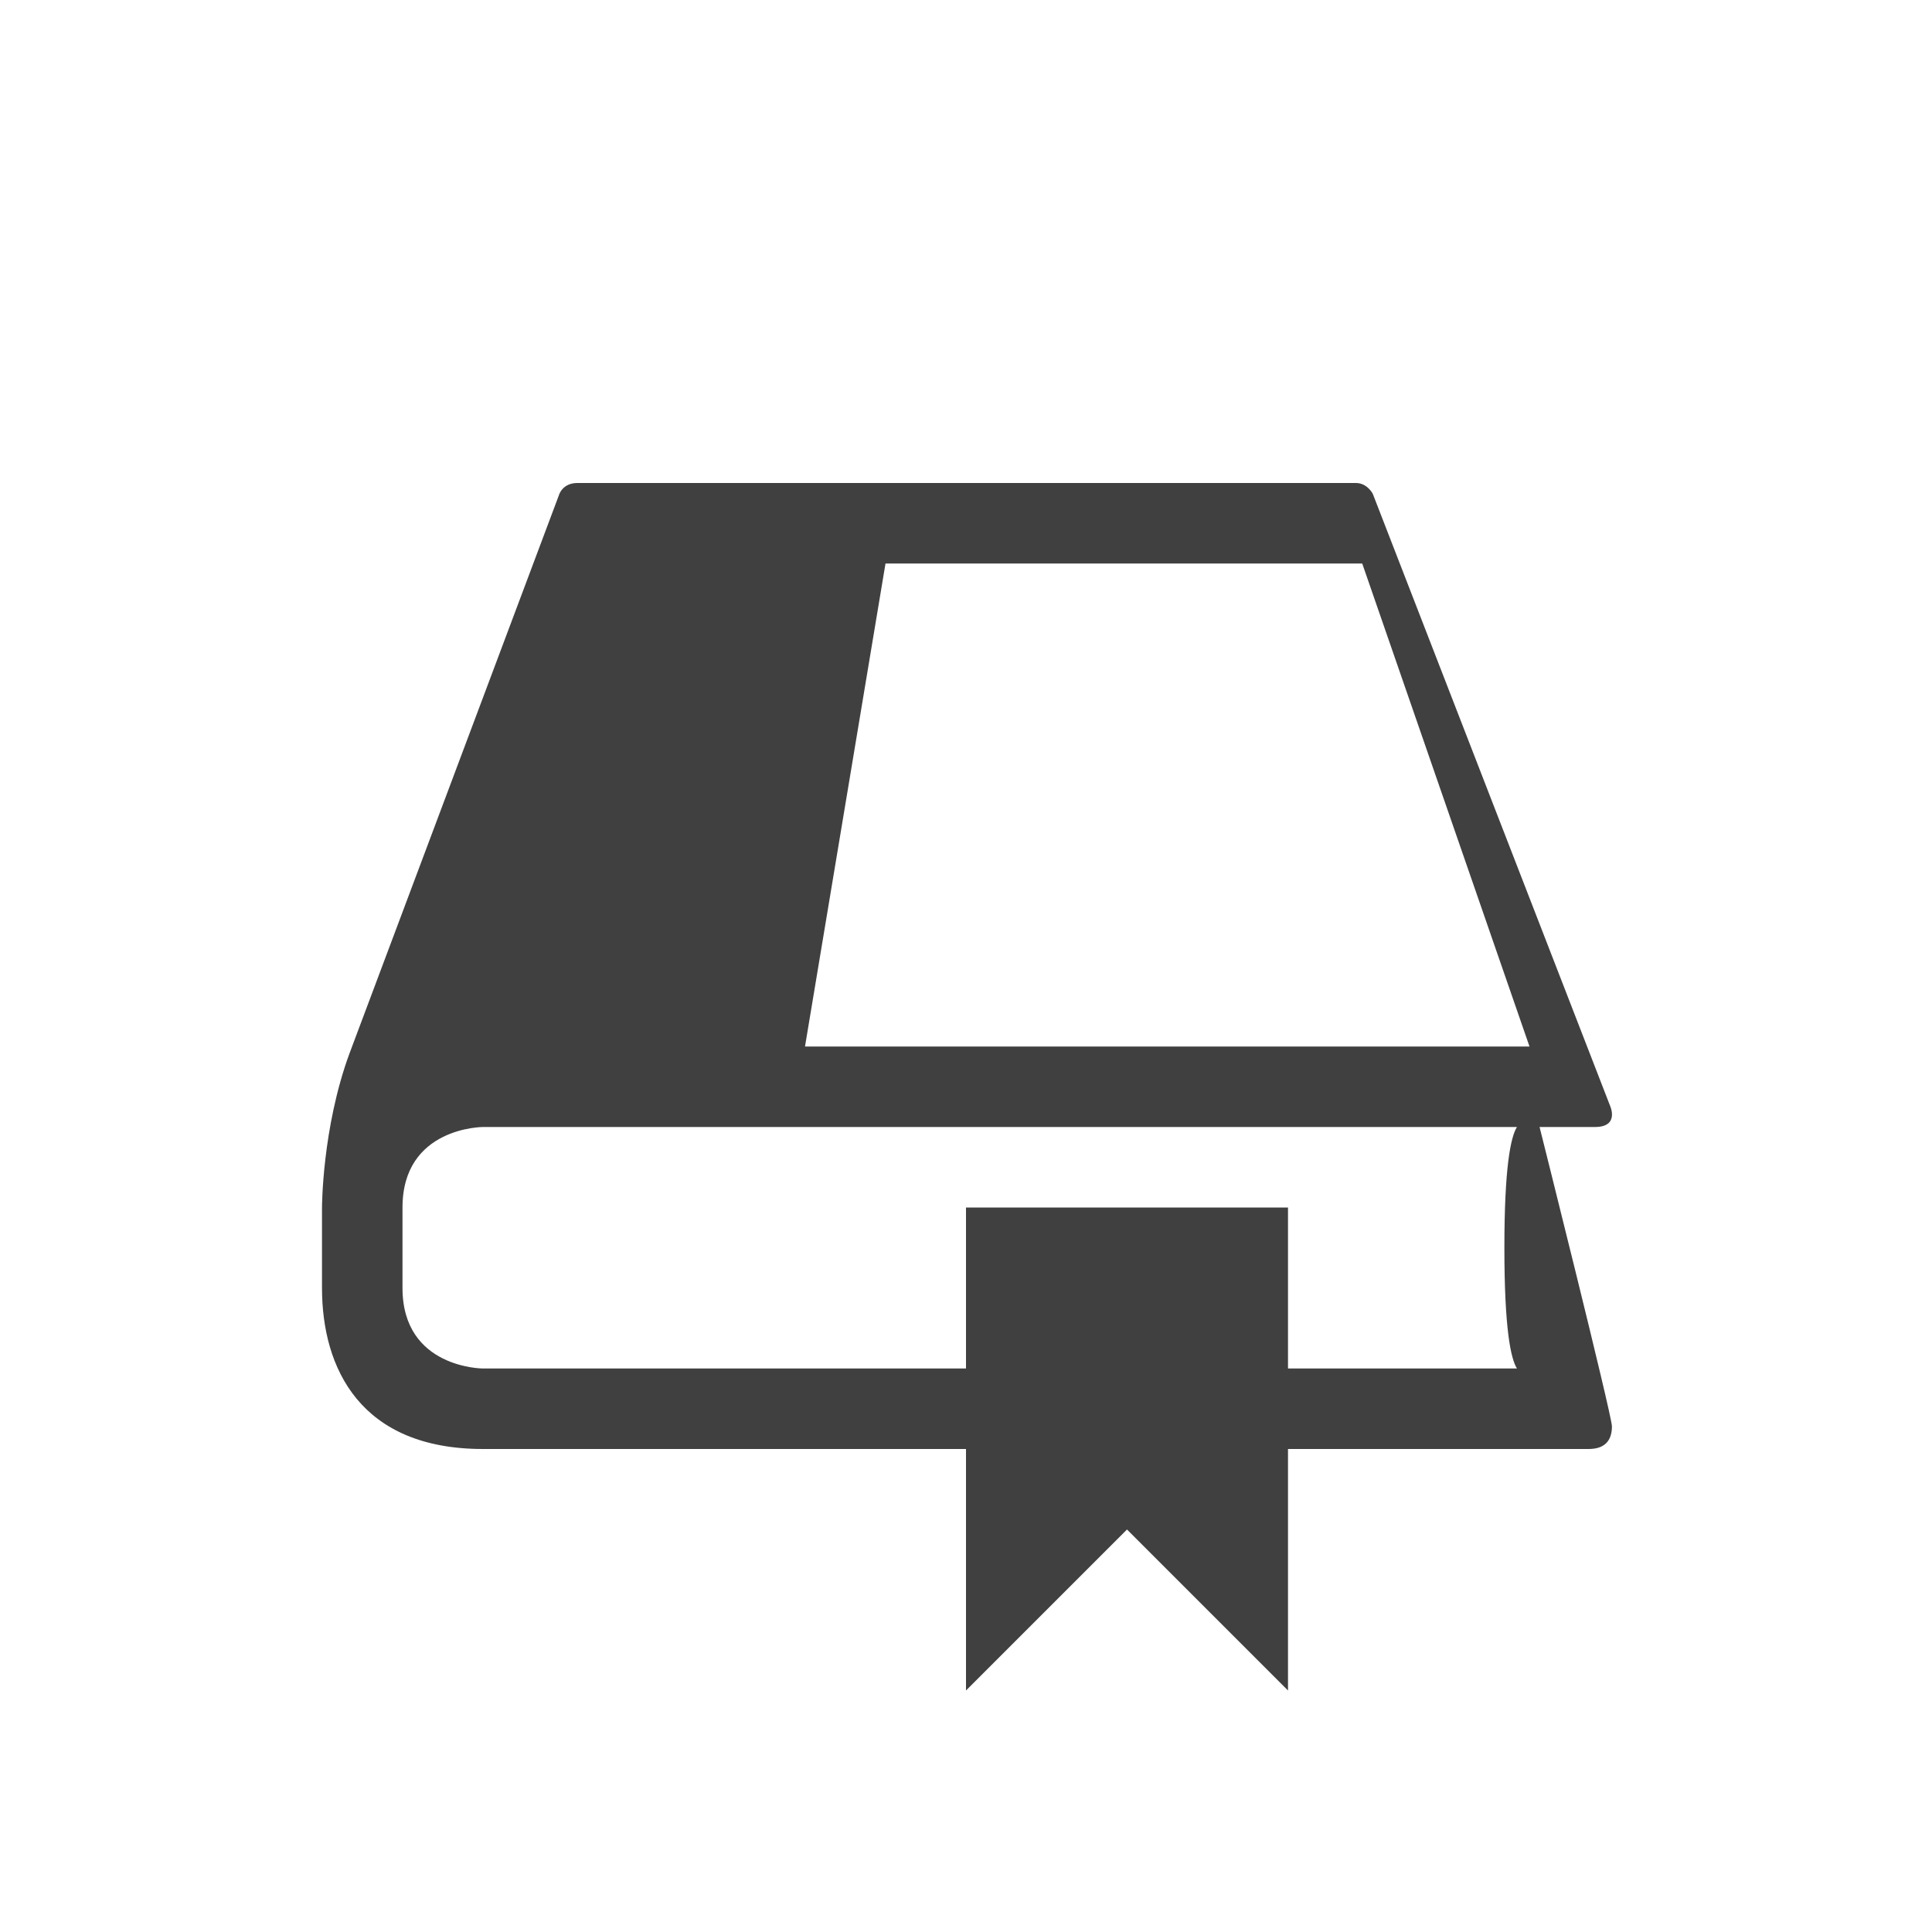
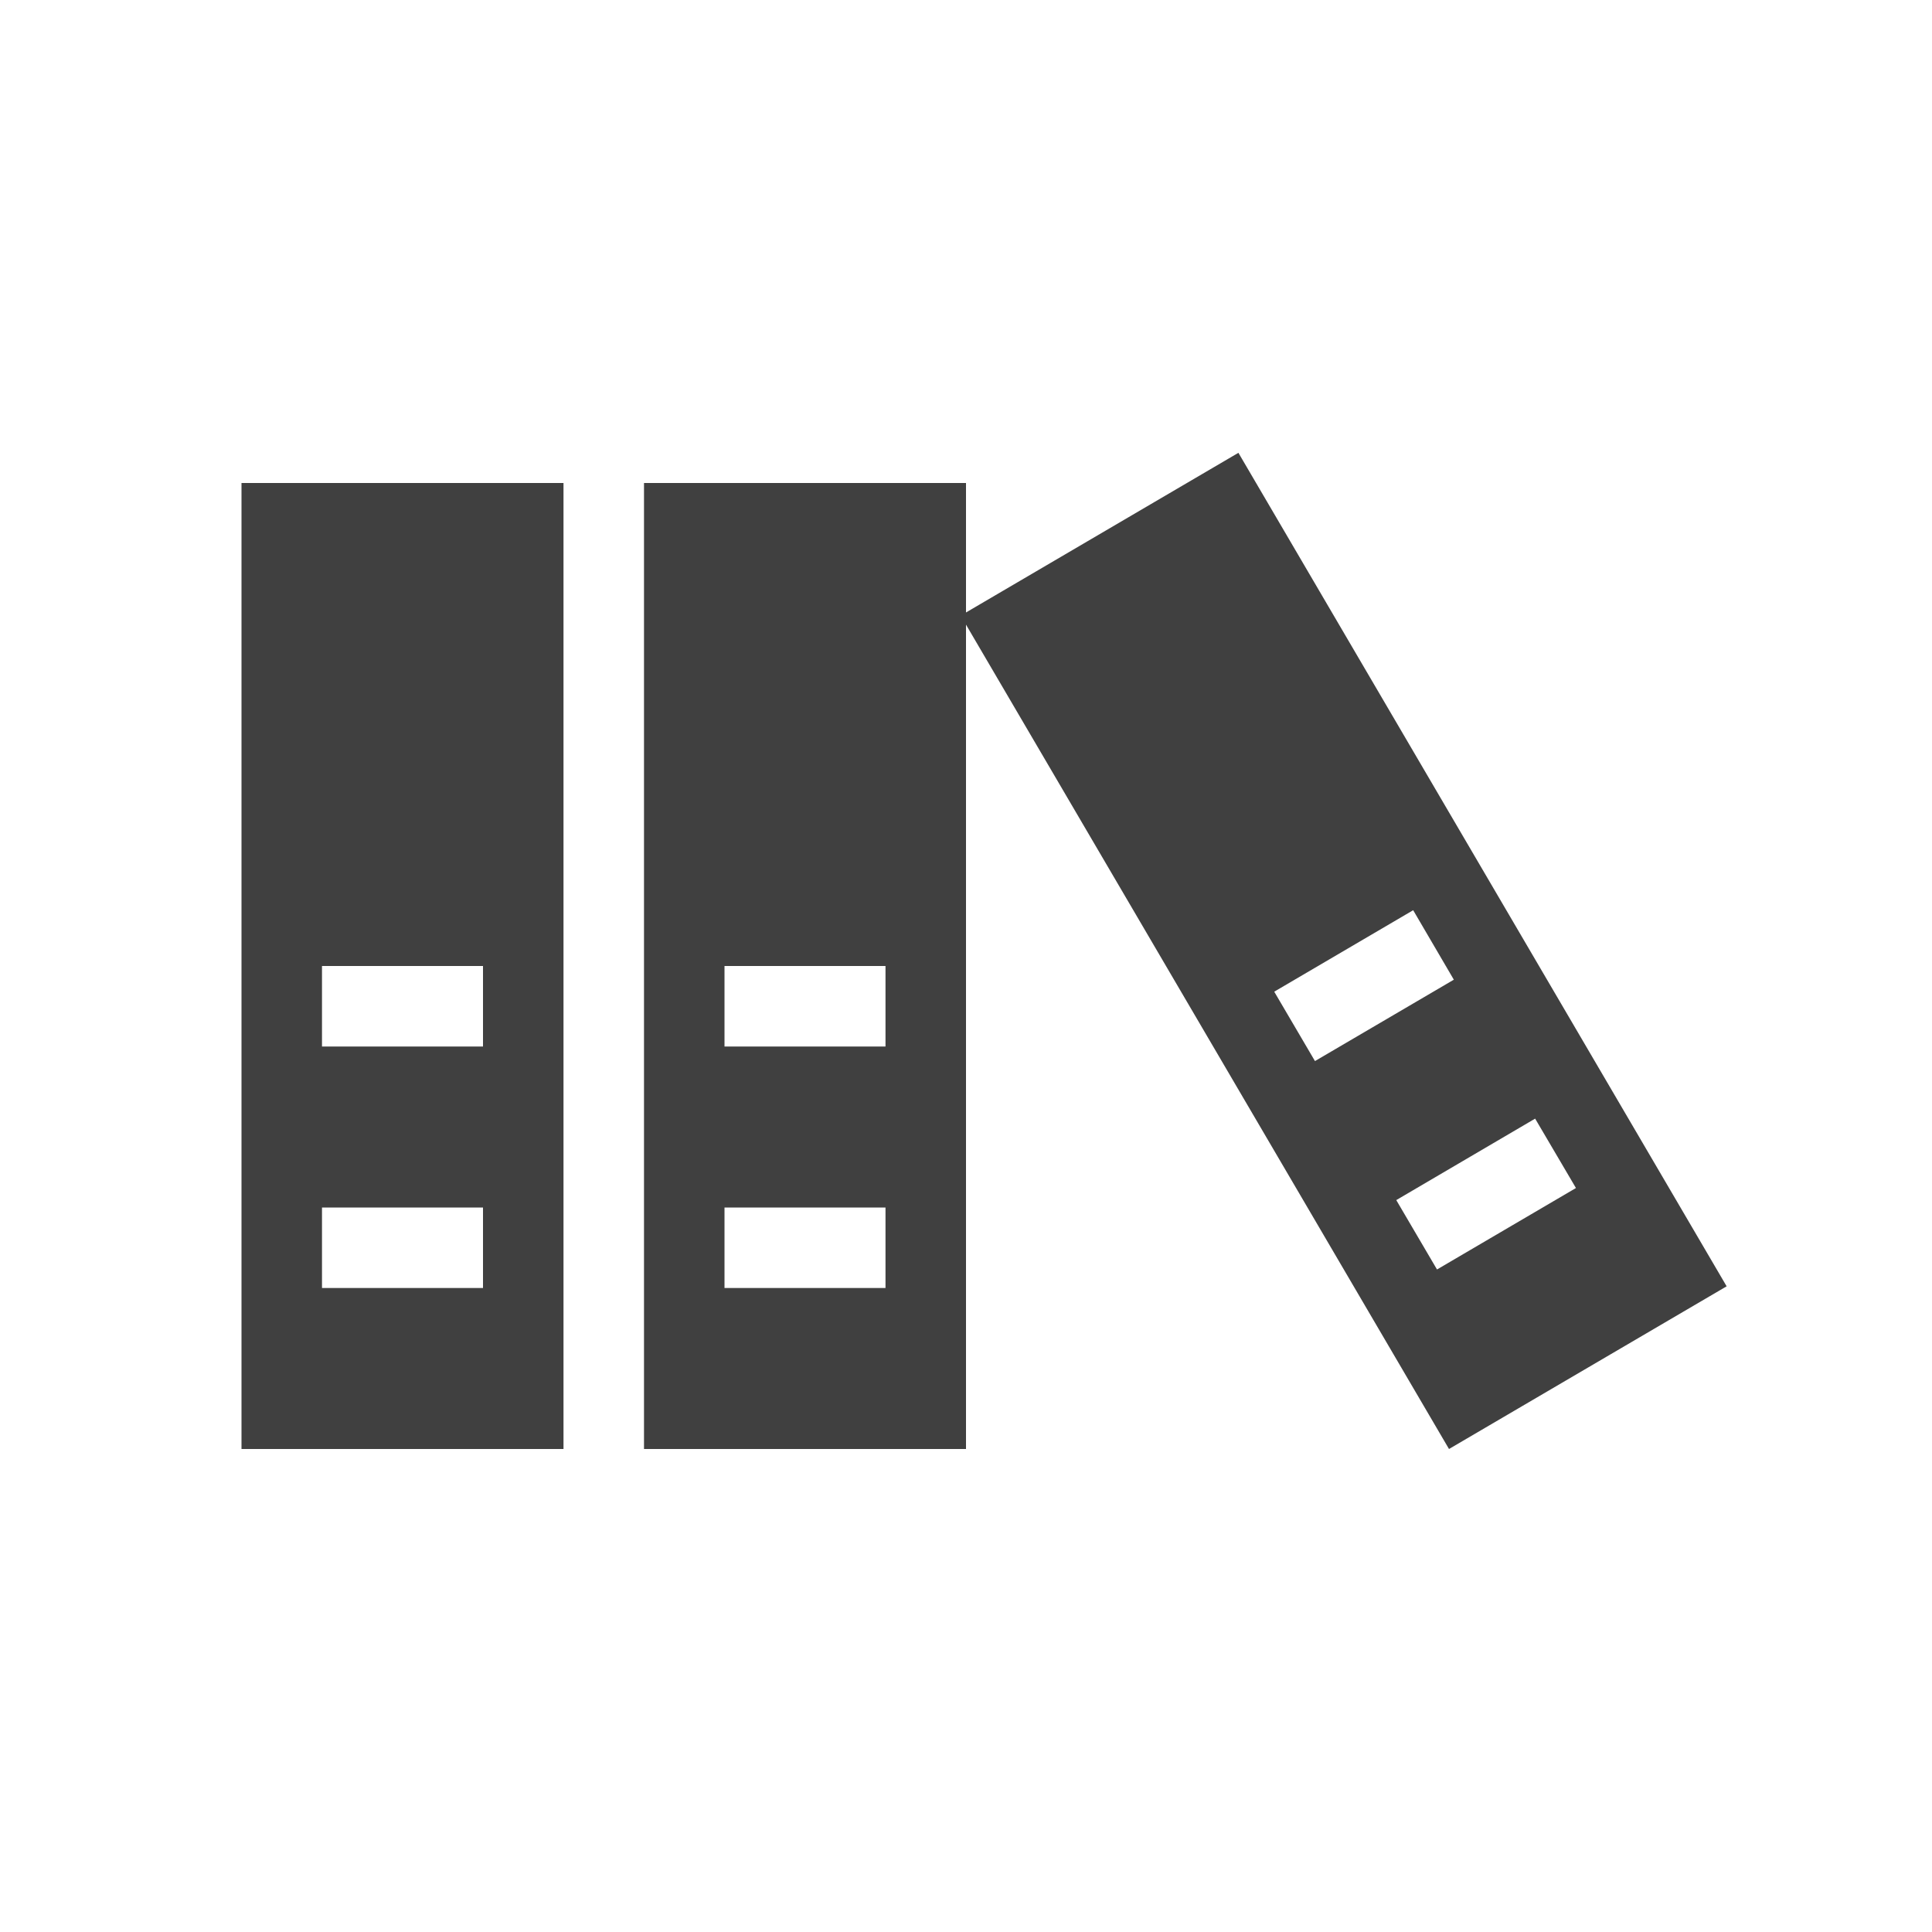
<svg xmlns="http://www.w3.org/2000/svg" version="1.1" x="0px" y="0px" width="24px" height="24px" viewBox="0 0 24 24" style="enable-background:new 0 0 24 24;" xml:space="preserve">
  <g id="Icons" style="opacity:0.75;">
-     <polygon id="bookmark" points="12,15 16,15 16,21 14,19 12,21  " />
-     <path d="M4,15c0,1,0,0,0,1s0.479,2,2,2c2,0,13.5,0,13.734,0s0.29-0.141,0.29-0.281S19.125,14,19.125,14s0.516,0,0.688,0   C20.125,14,20,13.734,20,13.734l-2.947-7.6c0,0-0.068-0.134-0.209-0.134S7.359,6,7.172,6S6.944,6.149,6.944,6.149l-2.603,6.938   C4,14.016,4,15,4,15z M11,7h5.922L19,13c0,0-5.112,0-9,0L11,7z M18.844,17H6c0,0-1,0-1-1s0,0,0-1s1-1,1-1h12.844   c-0.078,0.125-0.156,0.5-0.156,1.5S18.766,16.875,18.844,17z" />
+     <g id="reference">
+       <path id="books" d="M3,6v12h4V6H3z M6,16H4v-1h2V16z M6,13H4v-1h2V13z M8,6v12h4V6H8z M11,16H9v-1h2V16z M11,13H9v-1h2V13z     M11.934,7.647L18,18l3.449-2.021L15.384,5.625L11.934,7.647z M19.577,14.758l-1.726,1.012l-0.506-0.862l1.725-1.012    L19.577,14.758z M18.06,12.17l-1.725,1.011l-0.506-0.862l1.726-1.012L18.06,12.17z" />
+     </g>
  </g>
  <g id="Guides" style="display:none;">
</g>
</svg>
